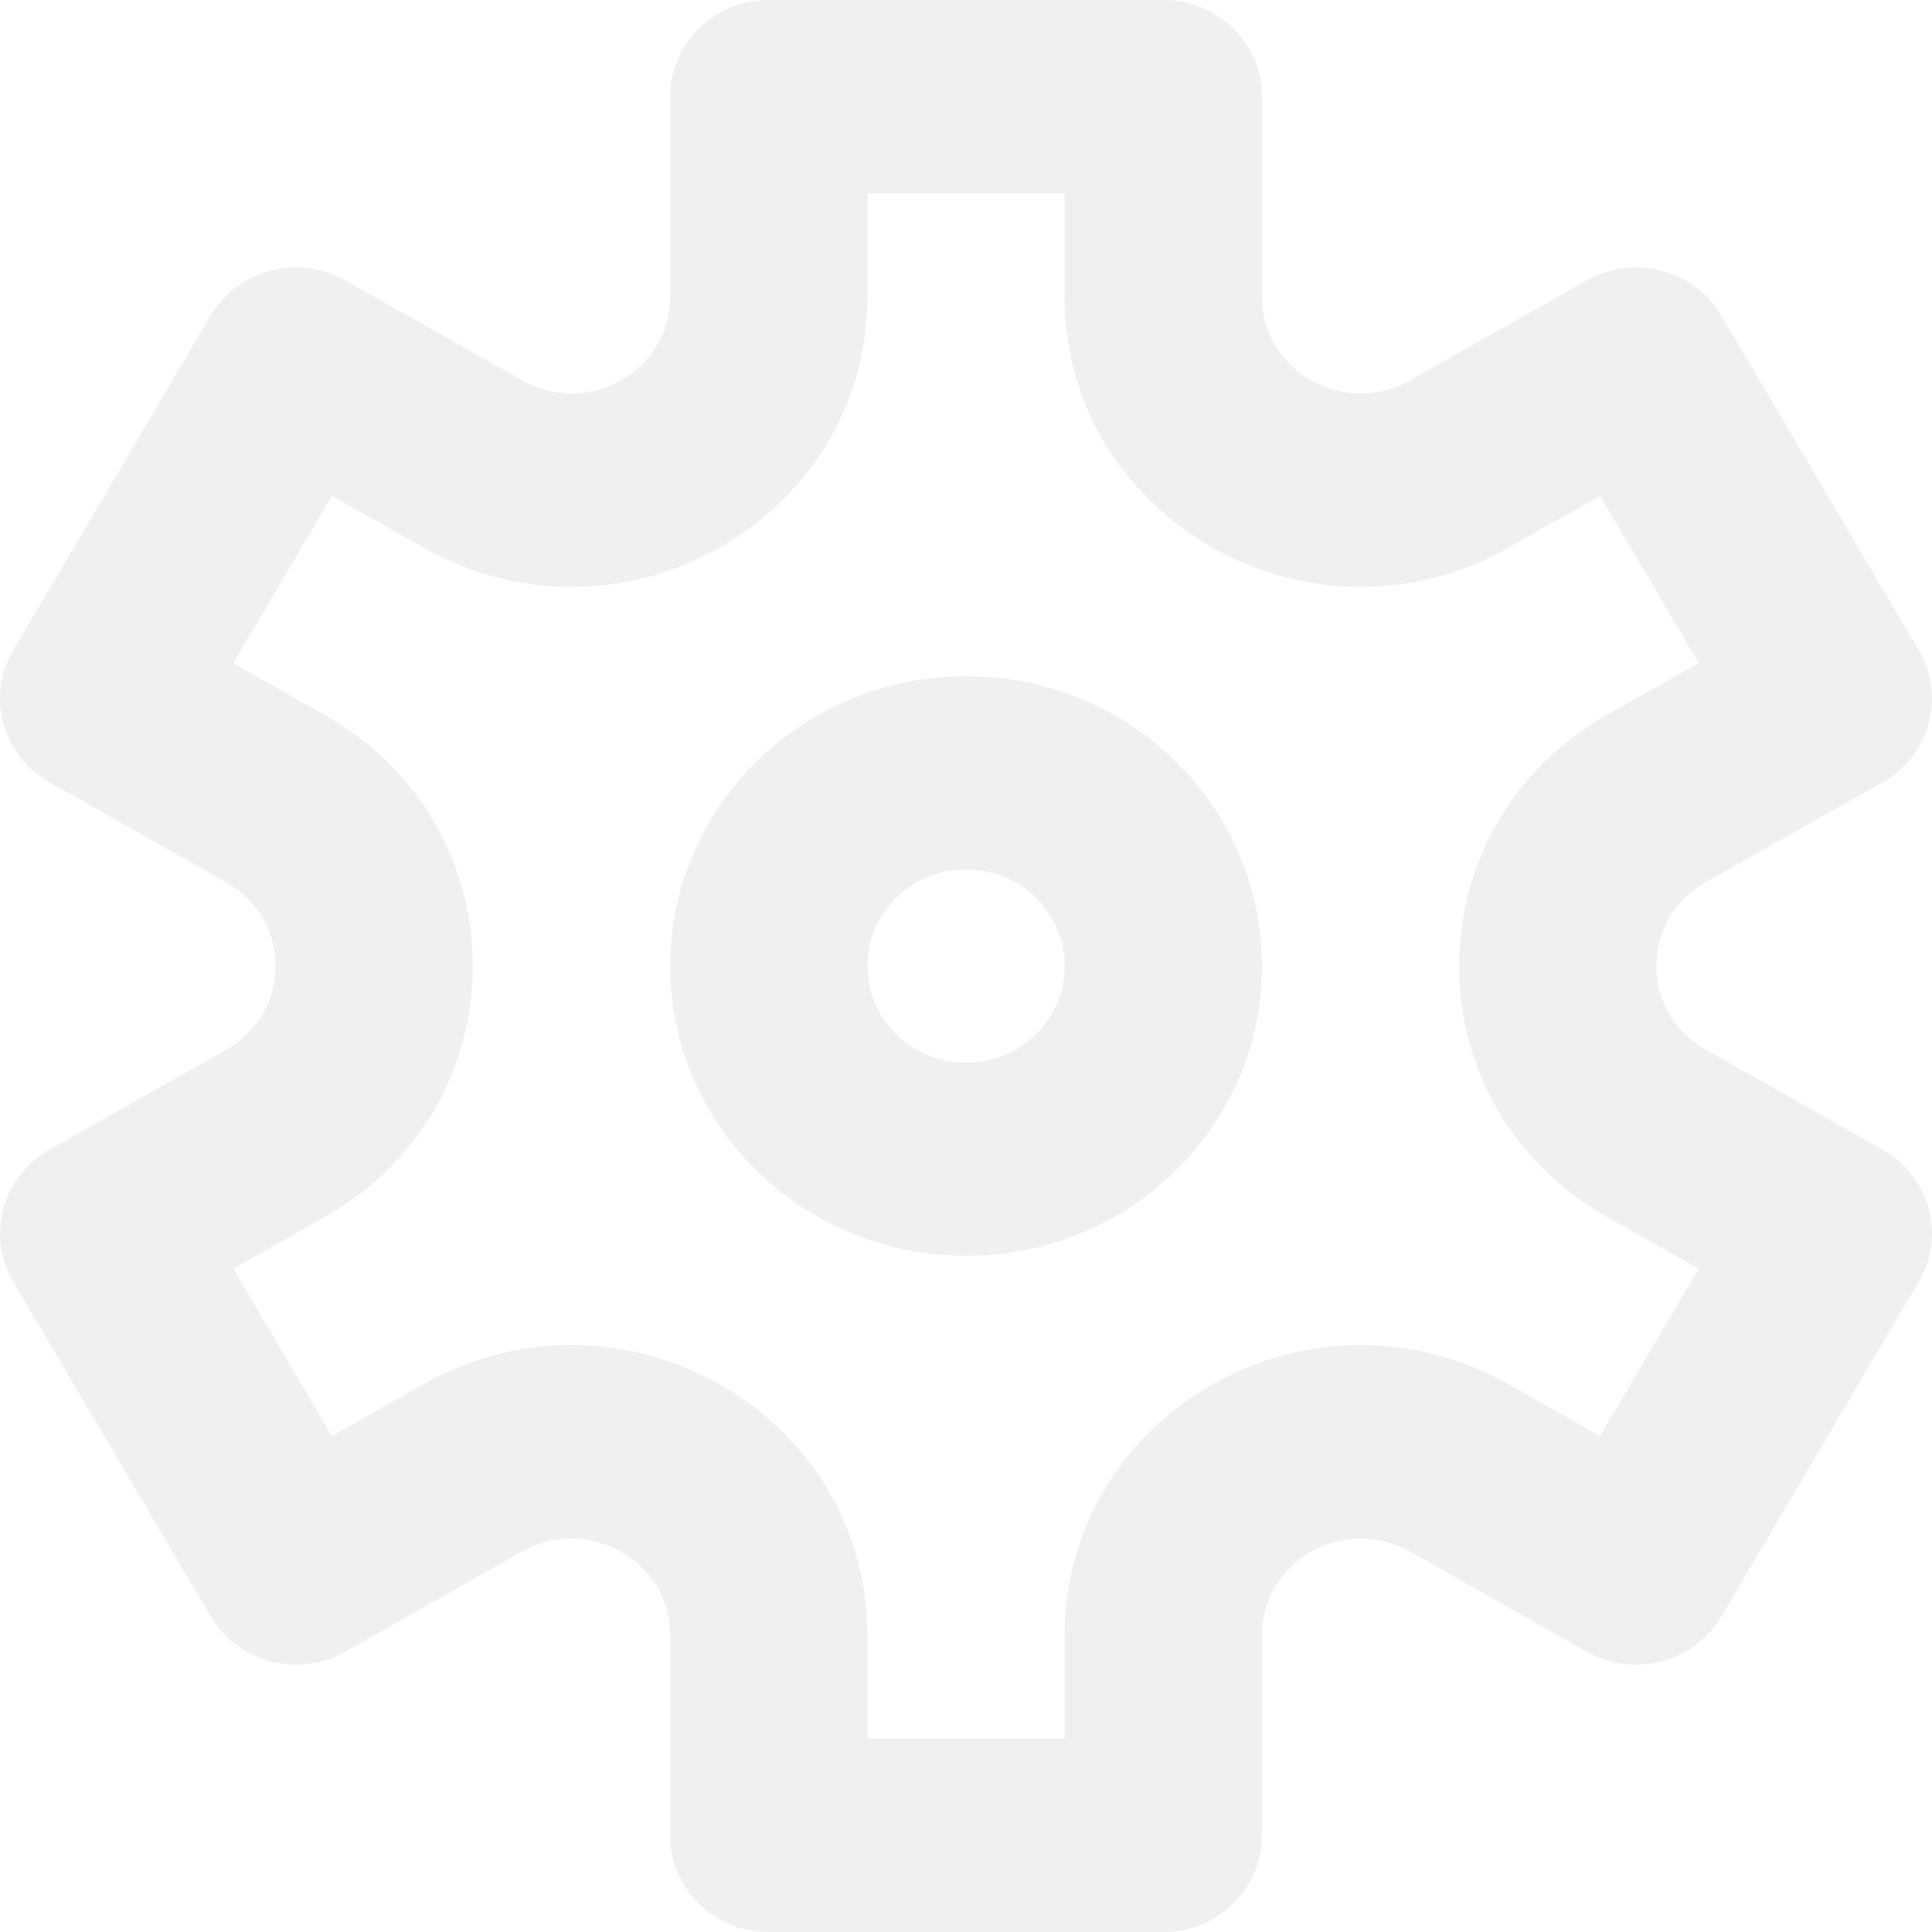
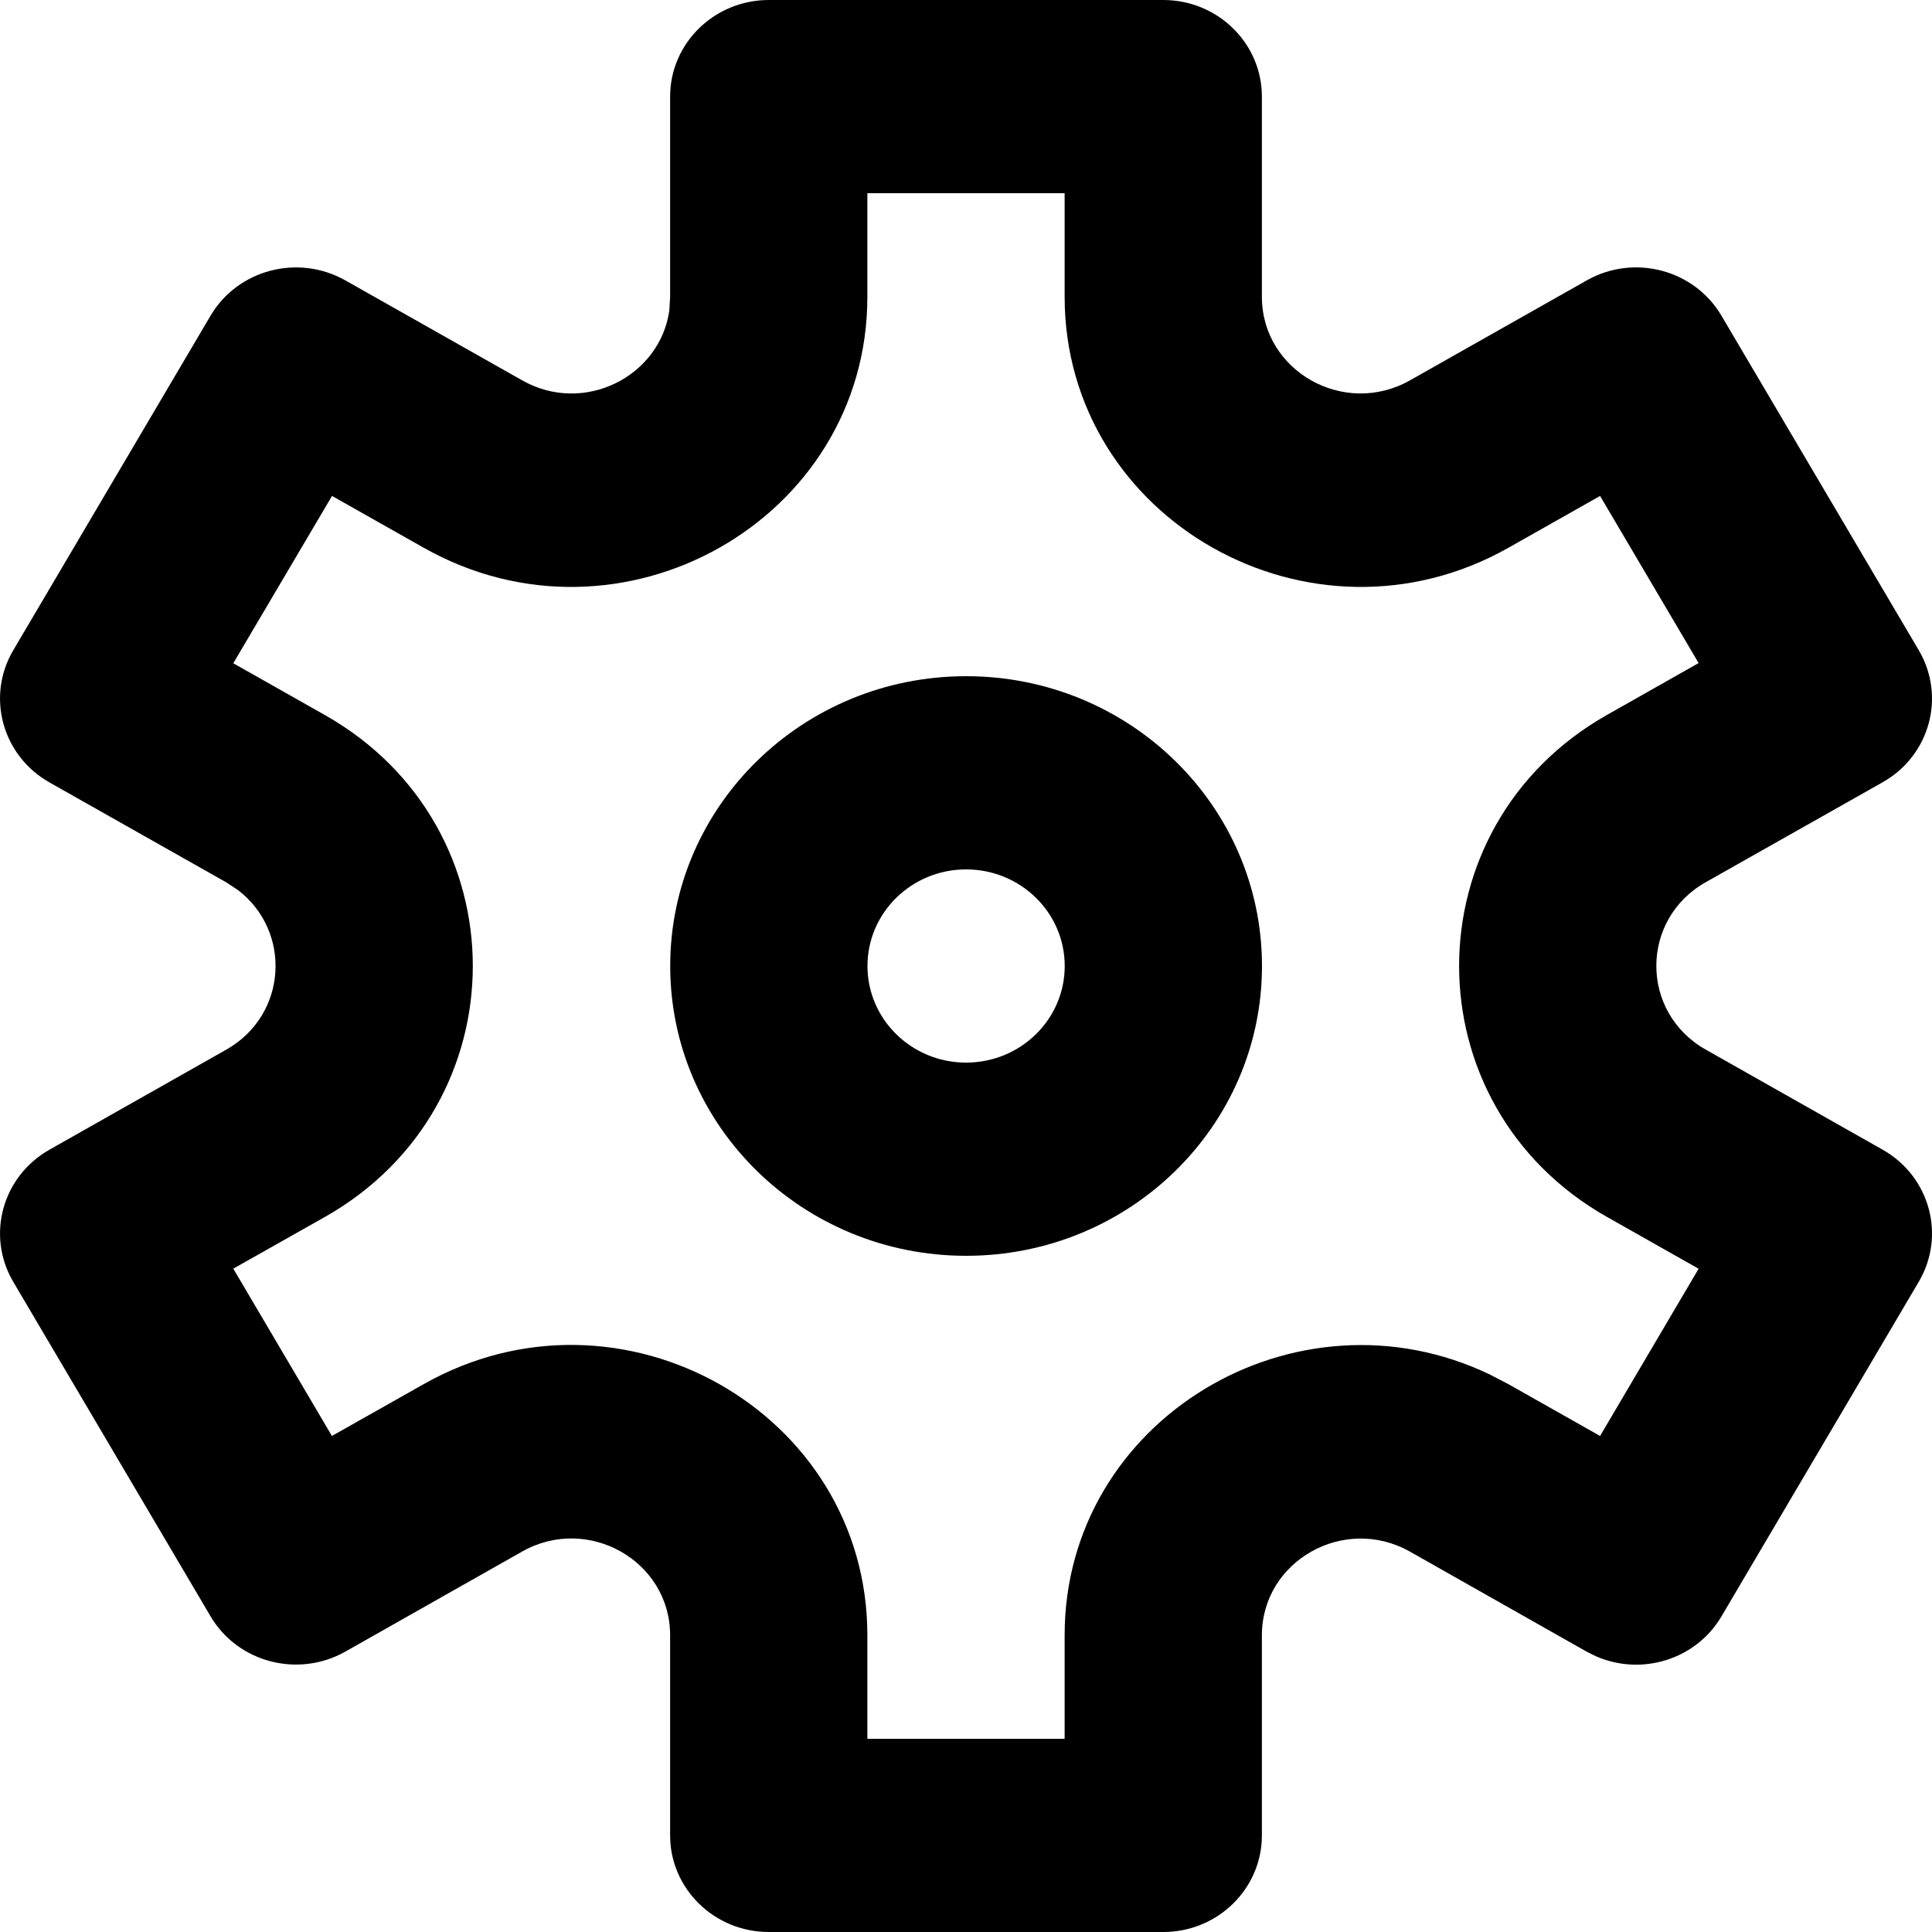
<svg xmlns="http://www.w3.org/2000/svg" width="20" height="20" viewBox="0 0 20 20" fill="none">
-   <path fill-rule="evenodd" clip-rule="evenodd" d="M10.001 7C11.693 7 13.064 8.343 13.064 10C13.064 11.657 11.693 13 10.001 13C8.31 13 6.938 11.657 6.938 10C6.938 8.343 8.31 7 10.001 7ZM10.001 9C9.437 9 8.98 9.448 8.98 10C8.98 10.552 9.437 11 10.001 11C10.565 11 11.022 10.552 11.022 10C11.022 9.448 10.565 9 10.001 9Z" fill="#F0F0F0" />
-   <path fill-rule="evenodd" clip-rule="evenodd" d="M12.042 0C12.606 0 13.063 0.448 13.063 1V3.072C13.063 3.842 13.914 4.322 14.595 3.938L16.427 2.902C16.915 2.626 17.539 2.79 17.821 3.269L19.863 6.731C20.145 7.21 19.978 7.822 19.489 8.098L17.657 9.133C16.976 9.518 16.976 10.48 17.657 10.865L19.49 11.902C19.978 12.179 20.145 12.79 19.863 13.269L17.821 16.732C17.557 17.181 16.992 17.353 16.52 17.145L16.427 17.099L14.595 16.062C13.914 15.678 13.063 16.159 13.063 16.929V19C13.063 19.552 12.606 20 12.042 20H7.958C7.395 20 6.937 19.552 6.937 19V16.928C6.937 16.158 6.087 15.677 5.406 16.061L3.574 17.098C3.085 17.373 2.461 17.21 2.179 16.731L0.137 13.269C-0.145 12.79 0.023 12.179 0.511 11.902L2.342 10.866C2.98 10.505 3.02 9.637 2.462 9.213L2.342 9.134L0.511 8.099C0.023 7.822 -0.145 7.211 0.137 6.732L2.179 3.269C2.461 2.79 3.085 2.627 3.574 2.902L5.407 3.938C6.045 4.299 6.833 3.898 6.929 3.213L6.937 3.072V1C6.937 0.448 7.395 0 7.958 0H12.042ZM8.979 3.072C8.979 5.381 6.428 6.824 4.386 5.67L3.437 5.134L2.415 6.866L3.363 7.402C5.405 8.557 5.405 11.443 3.363 12.598L2.415 13.133L3.436 14.865L4.385 14.329C6.427 13.174 8.979 14.618 8.979 16.928V18H11.021V16.929C11.021 14.692 13.417 13.267 15.423 14.229L15.617 14.33L16.564 14.865L17.584 13.134L16.636 12.598C14.594 11.443 14.594 8.555 16.637 7.4L17.584 6.864L16.564 5.134L15.616 5.67C13.574 6.824 11.022 5.381 11.021 3.072V2H8.979V3.072Z" fill="#F0F0F0" />
+   <path fill-rule="evenodd" clip-rule="evenodd" d="M10.001 7C11.693 7 13.064 8.343 13.064 10C13.064 11.657 11.693 13 10.001 13C8.31 13 6.938 11.657 6.938 10C6.938 8.343 8.31 7 10.001 7ZM10.001 9C9.437 9 8.98 9.448 8.98 10C8.98 10.552 9.437 11 10.001 11C10.565 11 11.022 10.552 11.022 10C11.022 9.448 10.565 9 10.001 9Z" fill="currentColor" />
+   <path fill-rule="evenodd" clip-rule="evenodd" d="M12.042 0C12.606 0 13.063 0.448 13.063 1V3.072C13.063 3.842 13.914 4.322 14.595 3.938L16.427 2.902C16.915 2.626 17.539 2.79 17.821 3.269L19.863 6.731C20.145 7.21 19.978 7.822 19.489 8.098L17.657 9.133C16.976 9.518 16.976 10.48 17.657 10.865L19.49 11.902C19.978 12.179 20.145 12.79 19.863 13.269L17.821 16.732C17.557 17.181 16.992 17.353 16.52 17.145L16.427 17.099L14.595 16.062C13.914 15.678 13.063 16.159 13.063 16.929V19C13.063 19.552 12.606 20 12.042 20H7.958C7.395 20 6.937 19.552 6.937 19V16.928C6.937 16.158 6.087 15.677 5.406 16.061L3.574 17.098C3.085 17.373 2.461 17.21 2.179 16.731L0.137 13.269C-0.145 12.79 0.023 12.179 0.511 11.902L2.342 10.866C2.98 10.505 3.02 9.637 2.462 9.213L2.342 9.134L0.511 8.099C0.023 7.822 -0.145 7.211 0.137 6.732L2.179 3.269C2.461 2.79 3.085 2.627 3.574 2.902L5.407 3.938C6.045 4.299 6.833 3.898 6.929 3.213L6.937 3.072V1C6.937 0.448 7.395 0 7.958 0H12.042ZM8.979 3.072C8.979 5.381 6.428 6.824 4.386 5.67L3.437 5.134L2.415 6.866L3.363 7.402C5.405 8.557 5.405 11.443 3.363 12.598L2.415 13.133L3.436 14.865L4.385 14.329C6.427 13.174 8.979 14.618 8.979 16.928V18H11.021V16.929C11.021 14.692 13.417 13.267 15.423 14.229L15.617 14.33L16.564 14.865L17.584 13.134L16.636 12.598C14.594 11.443 14.594 8.555 16.637 7.4L17.584 6.864L16.564 5.134L15.616 5.67C13.574 6.824 11.022 5.381 11.021 3.072V2H8.979V3.072Z" fill="currentColor" />
</svg>
